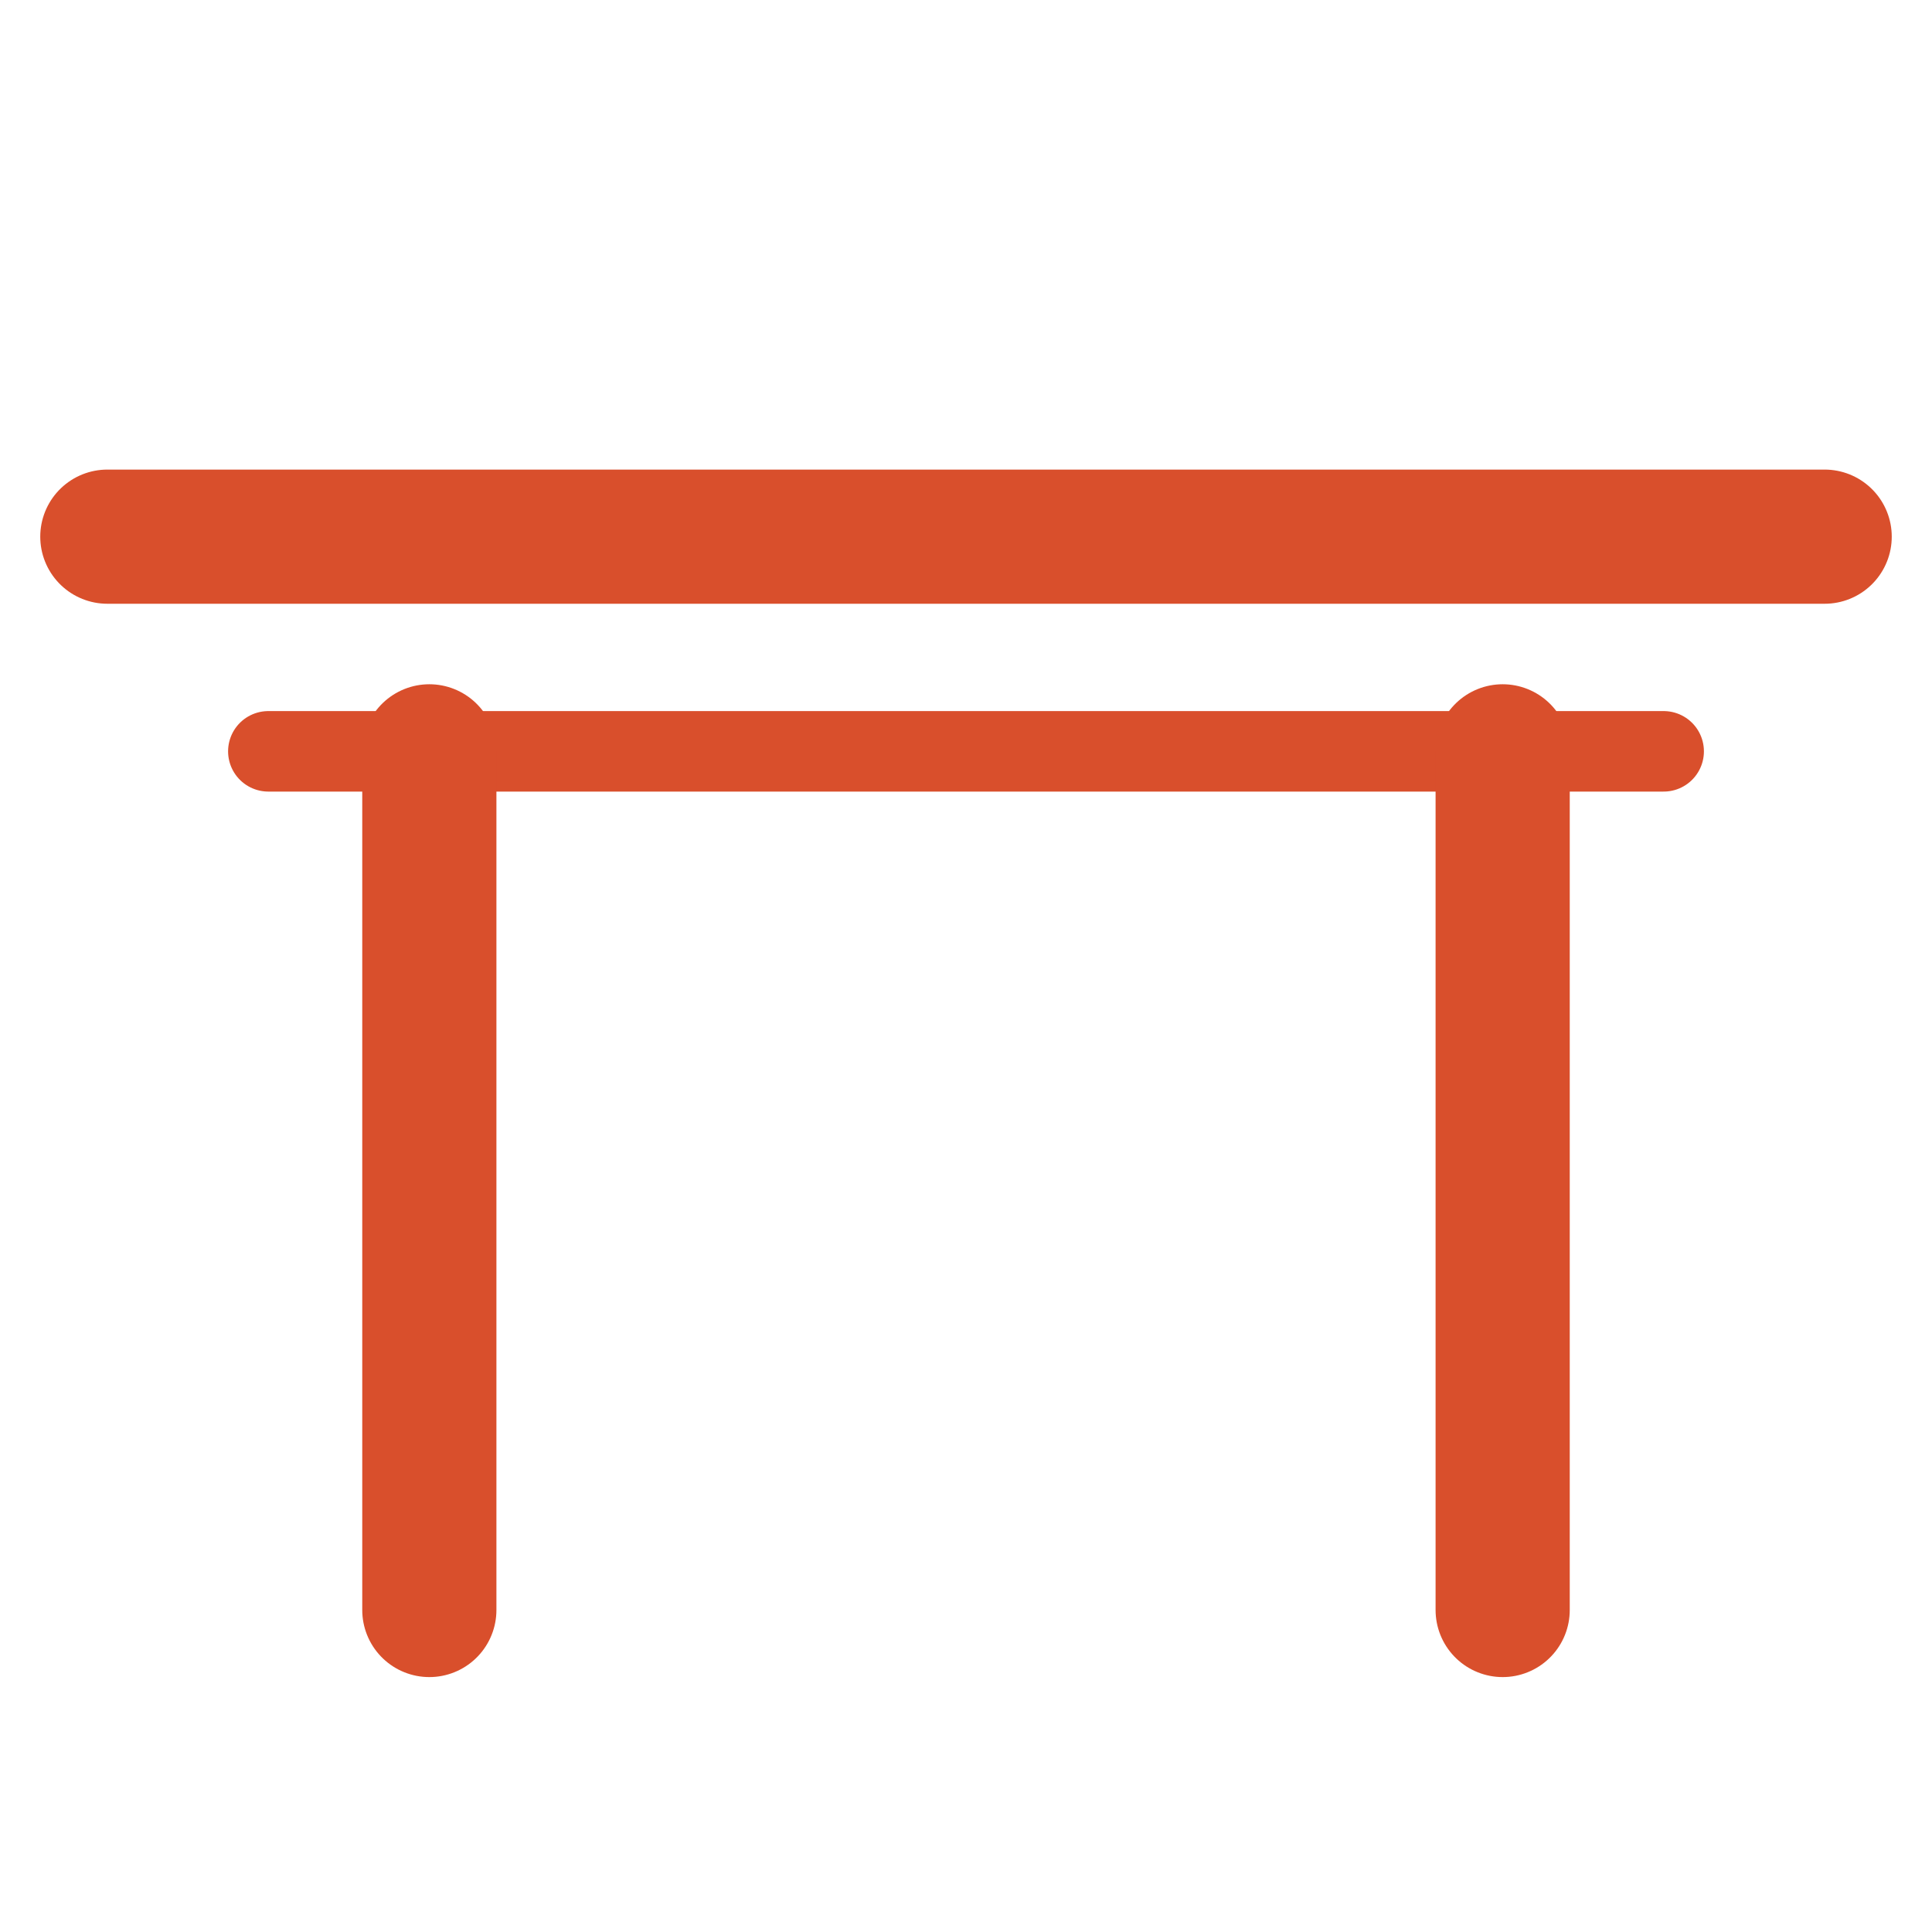
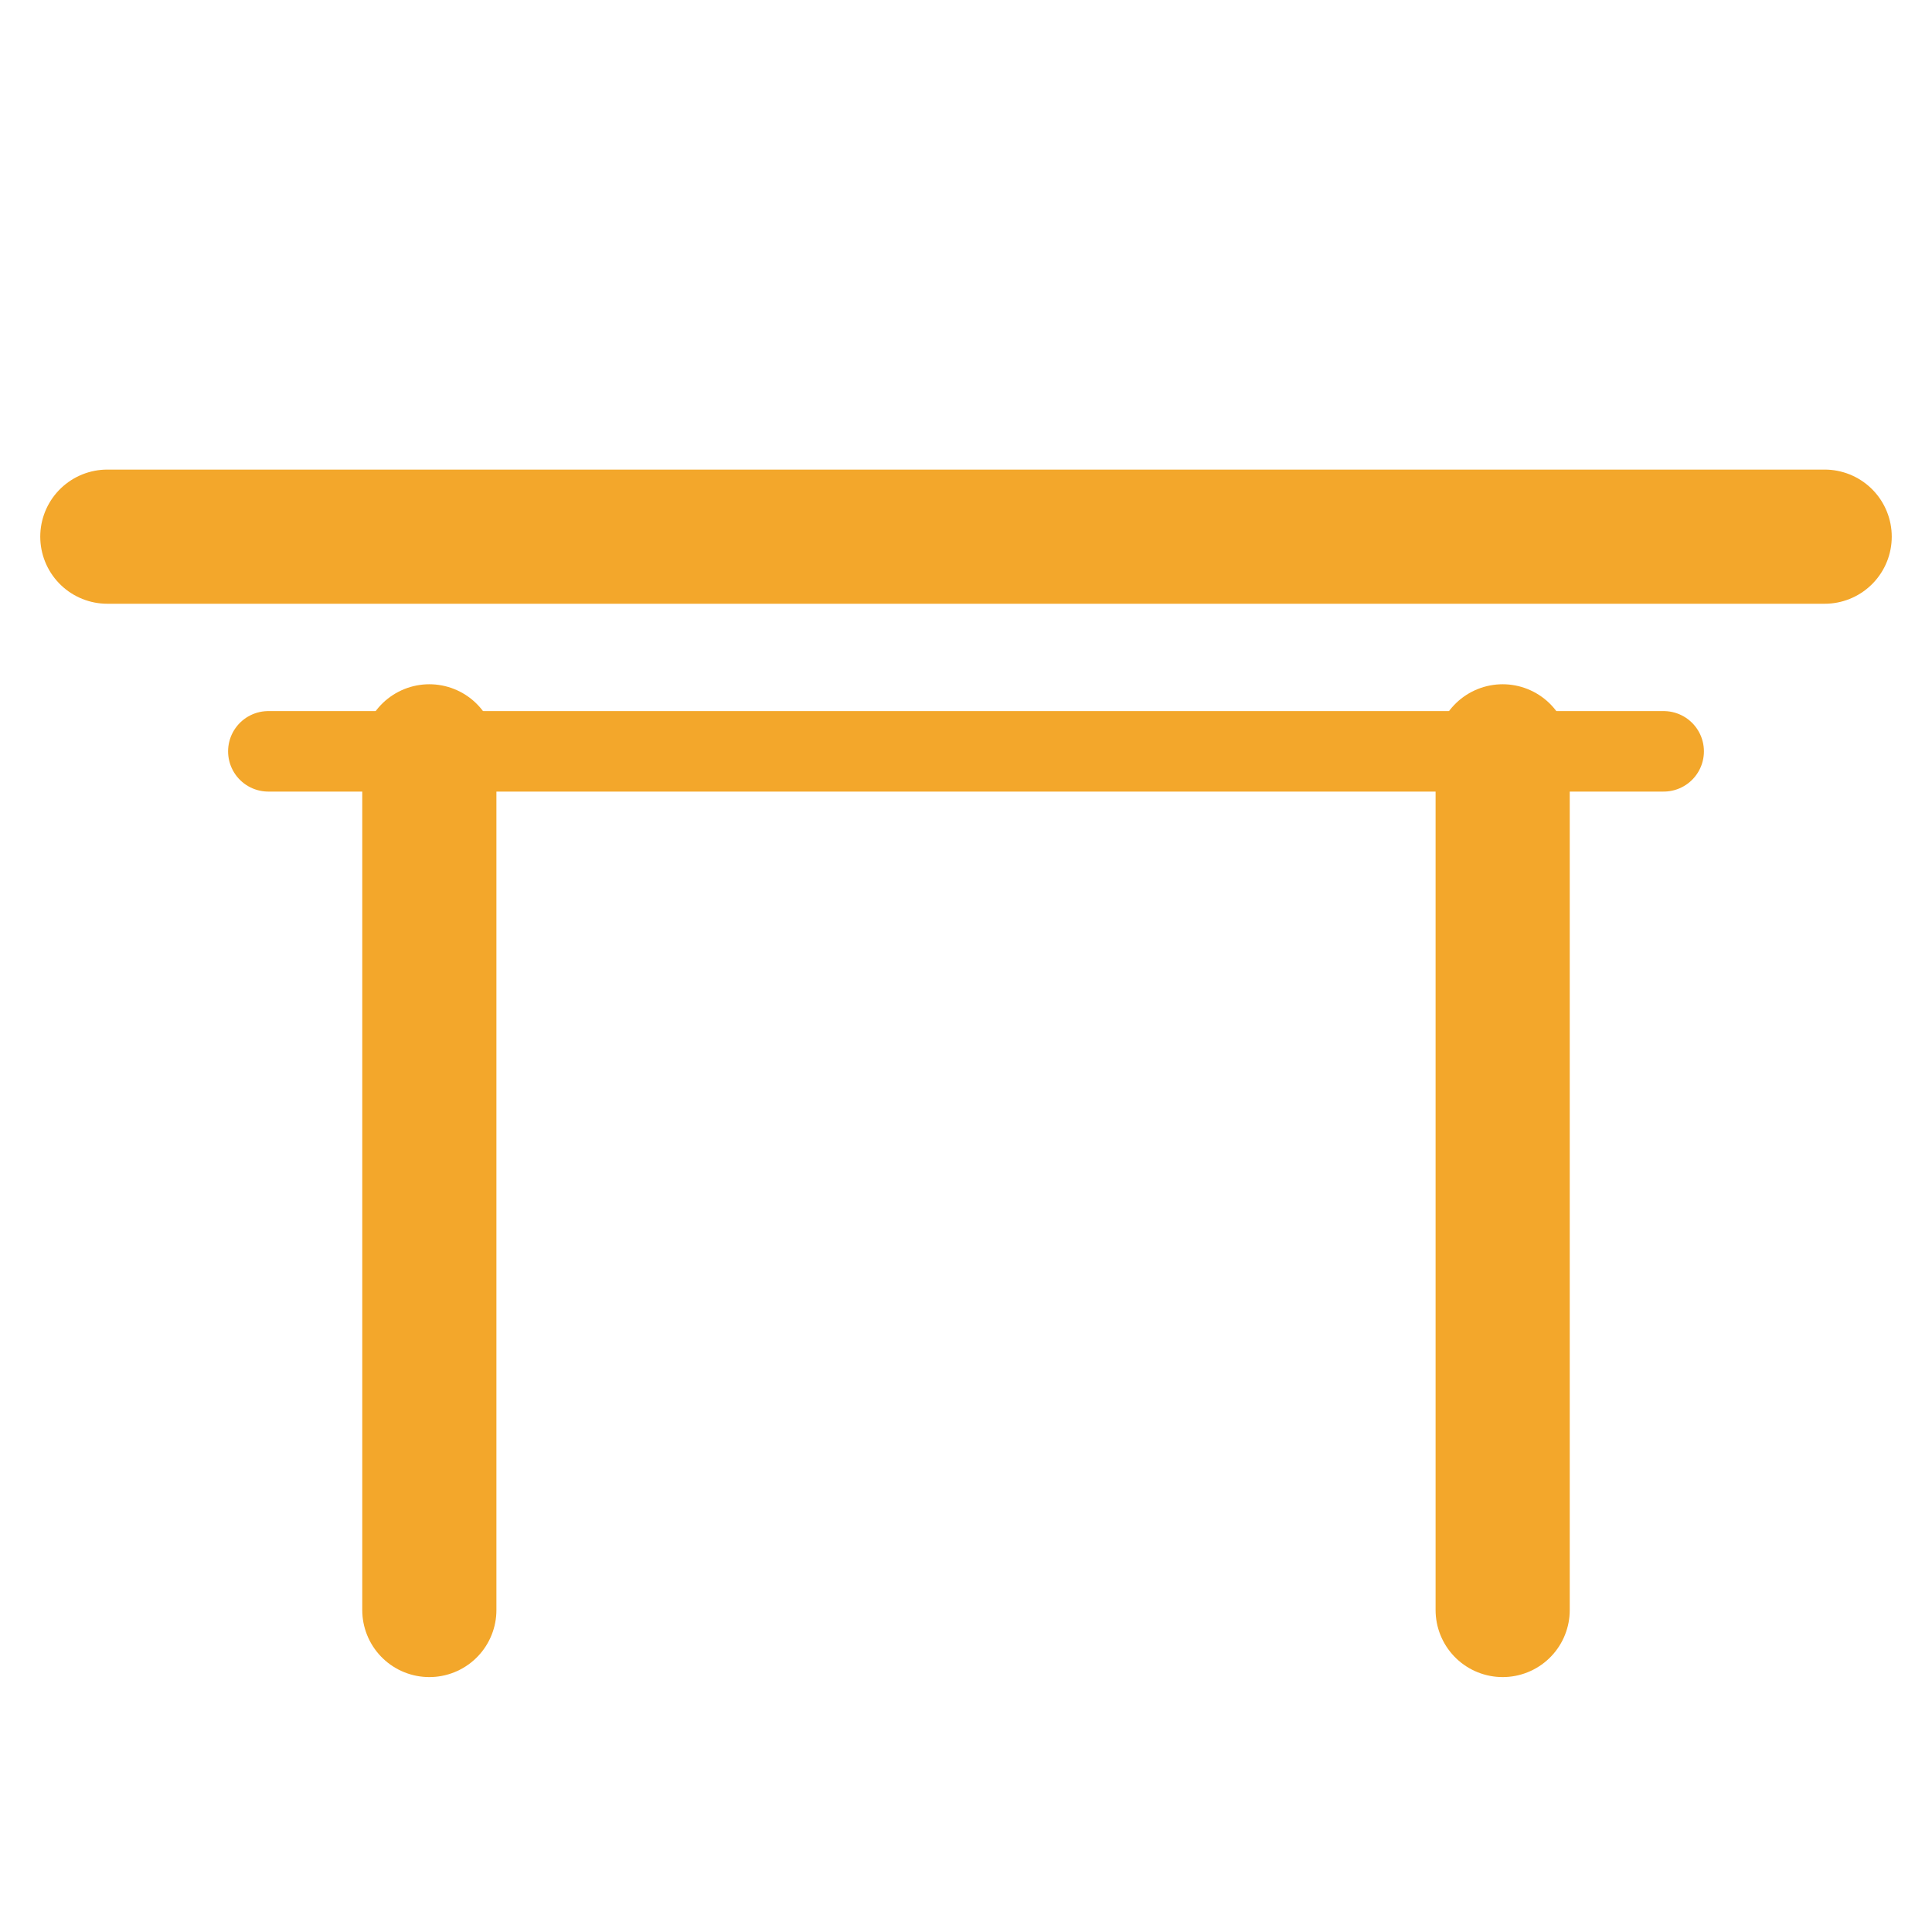
<svg xmlns="http://www.w3.org/2000/svg" viewBox="0 0 36 28" width="32" height="32">
-   <path d="M2 6 L34 6" stroke="#d94f2c" stroke-width="2.5" stroke-linecap="round" fill="none" />
-   <path d="M5 10 L31 10" stroke="#d94f2c" stroke-width="1.5" stroke-linecap="round" fill="none" />
-   <path d="M8 10 L8 26" stroke="#d94f2c" stroke-width="2.5" stroke-linecap="round" fill="none" />
-   <path d="M28 10 L28 26" stroke="#d94f2c" stroke-width="2.5" stroke-linecap="round" fill="none" />
+   <path d="M2 6 L34 6" stroke="#f3a72b" stroke-width="2.5" stroke-linecap="round" fill="none" />
+   <path d="M5 10 L31 10" stroke="#f3a72b" stroke-width="1.5" stroke-linecap="round" fill="none" />
+   <path d="M8 10 L8 26" stroke="#f3a72b" stroke-width="2.5" stroke-linecap="round" fill="none" />
+   <path d="M28 10 L28 26" stroke="#f3a72b" stroke-width="2.5" stroke-linecap="round" fill="none" />
</svg>
